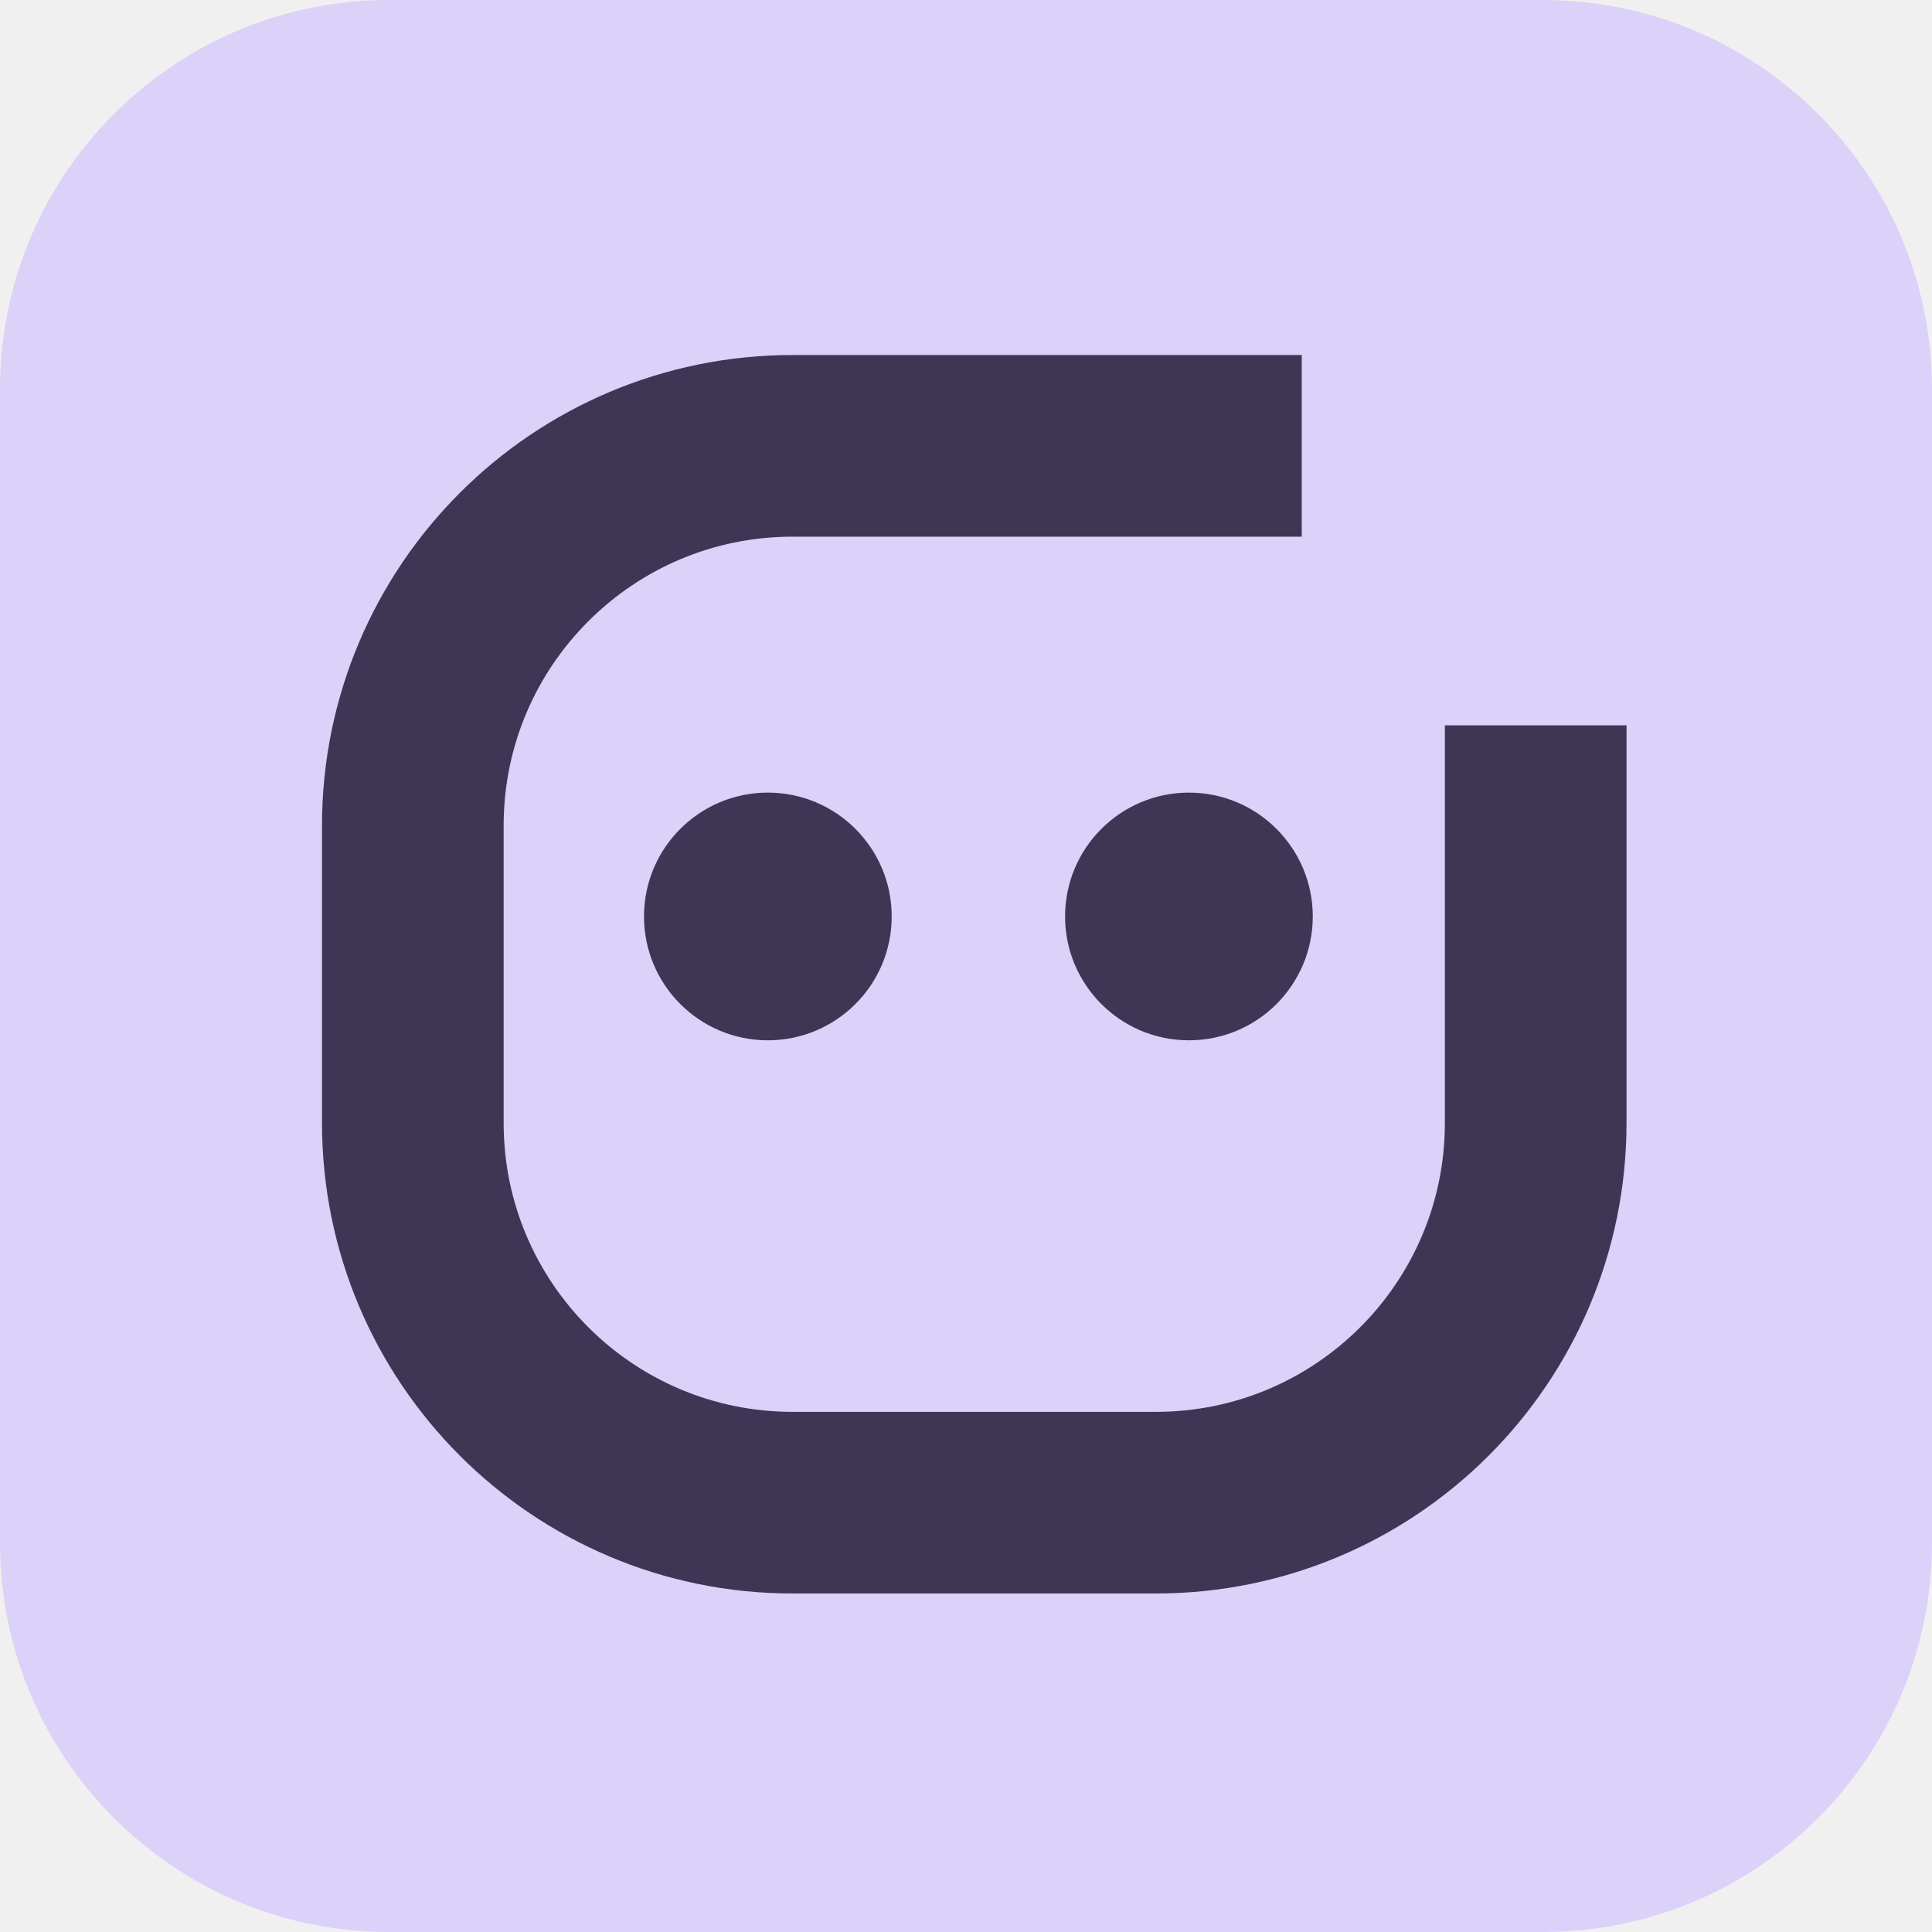
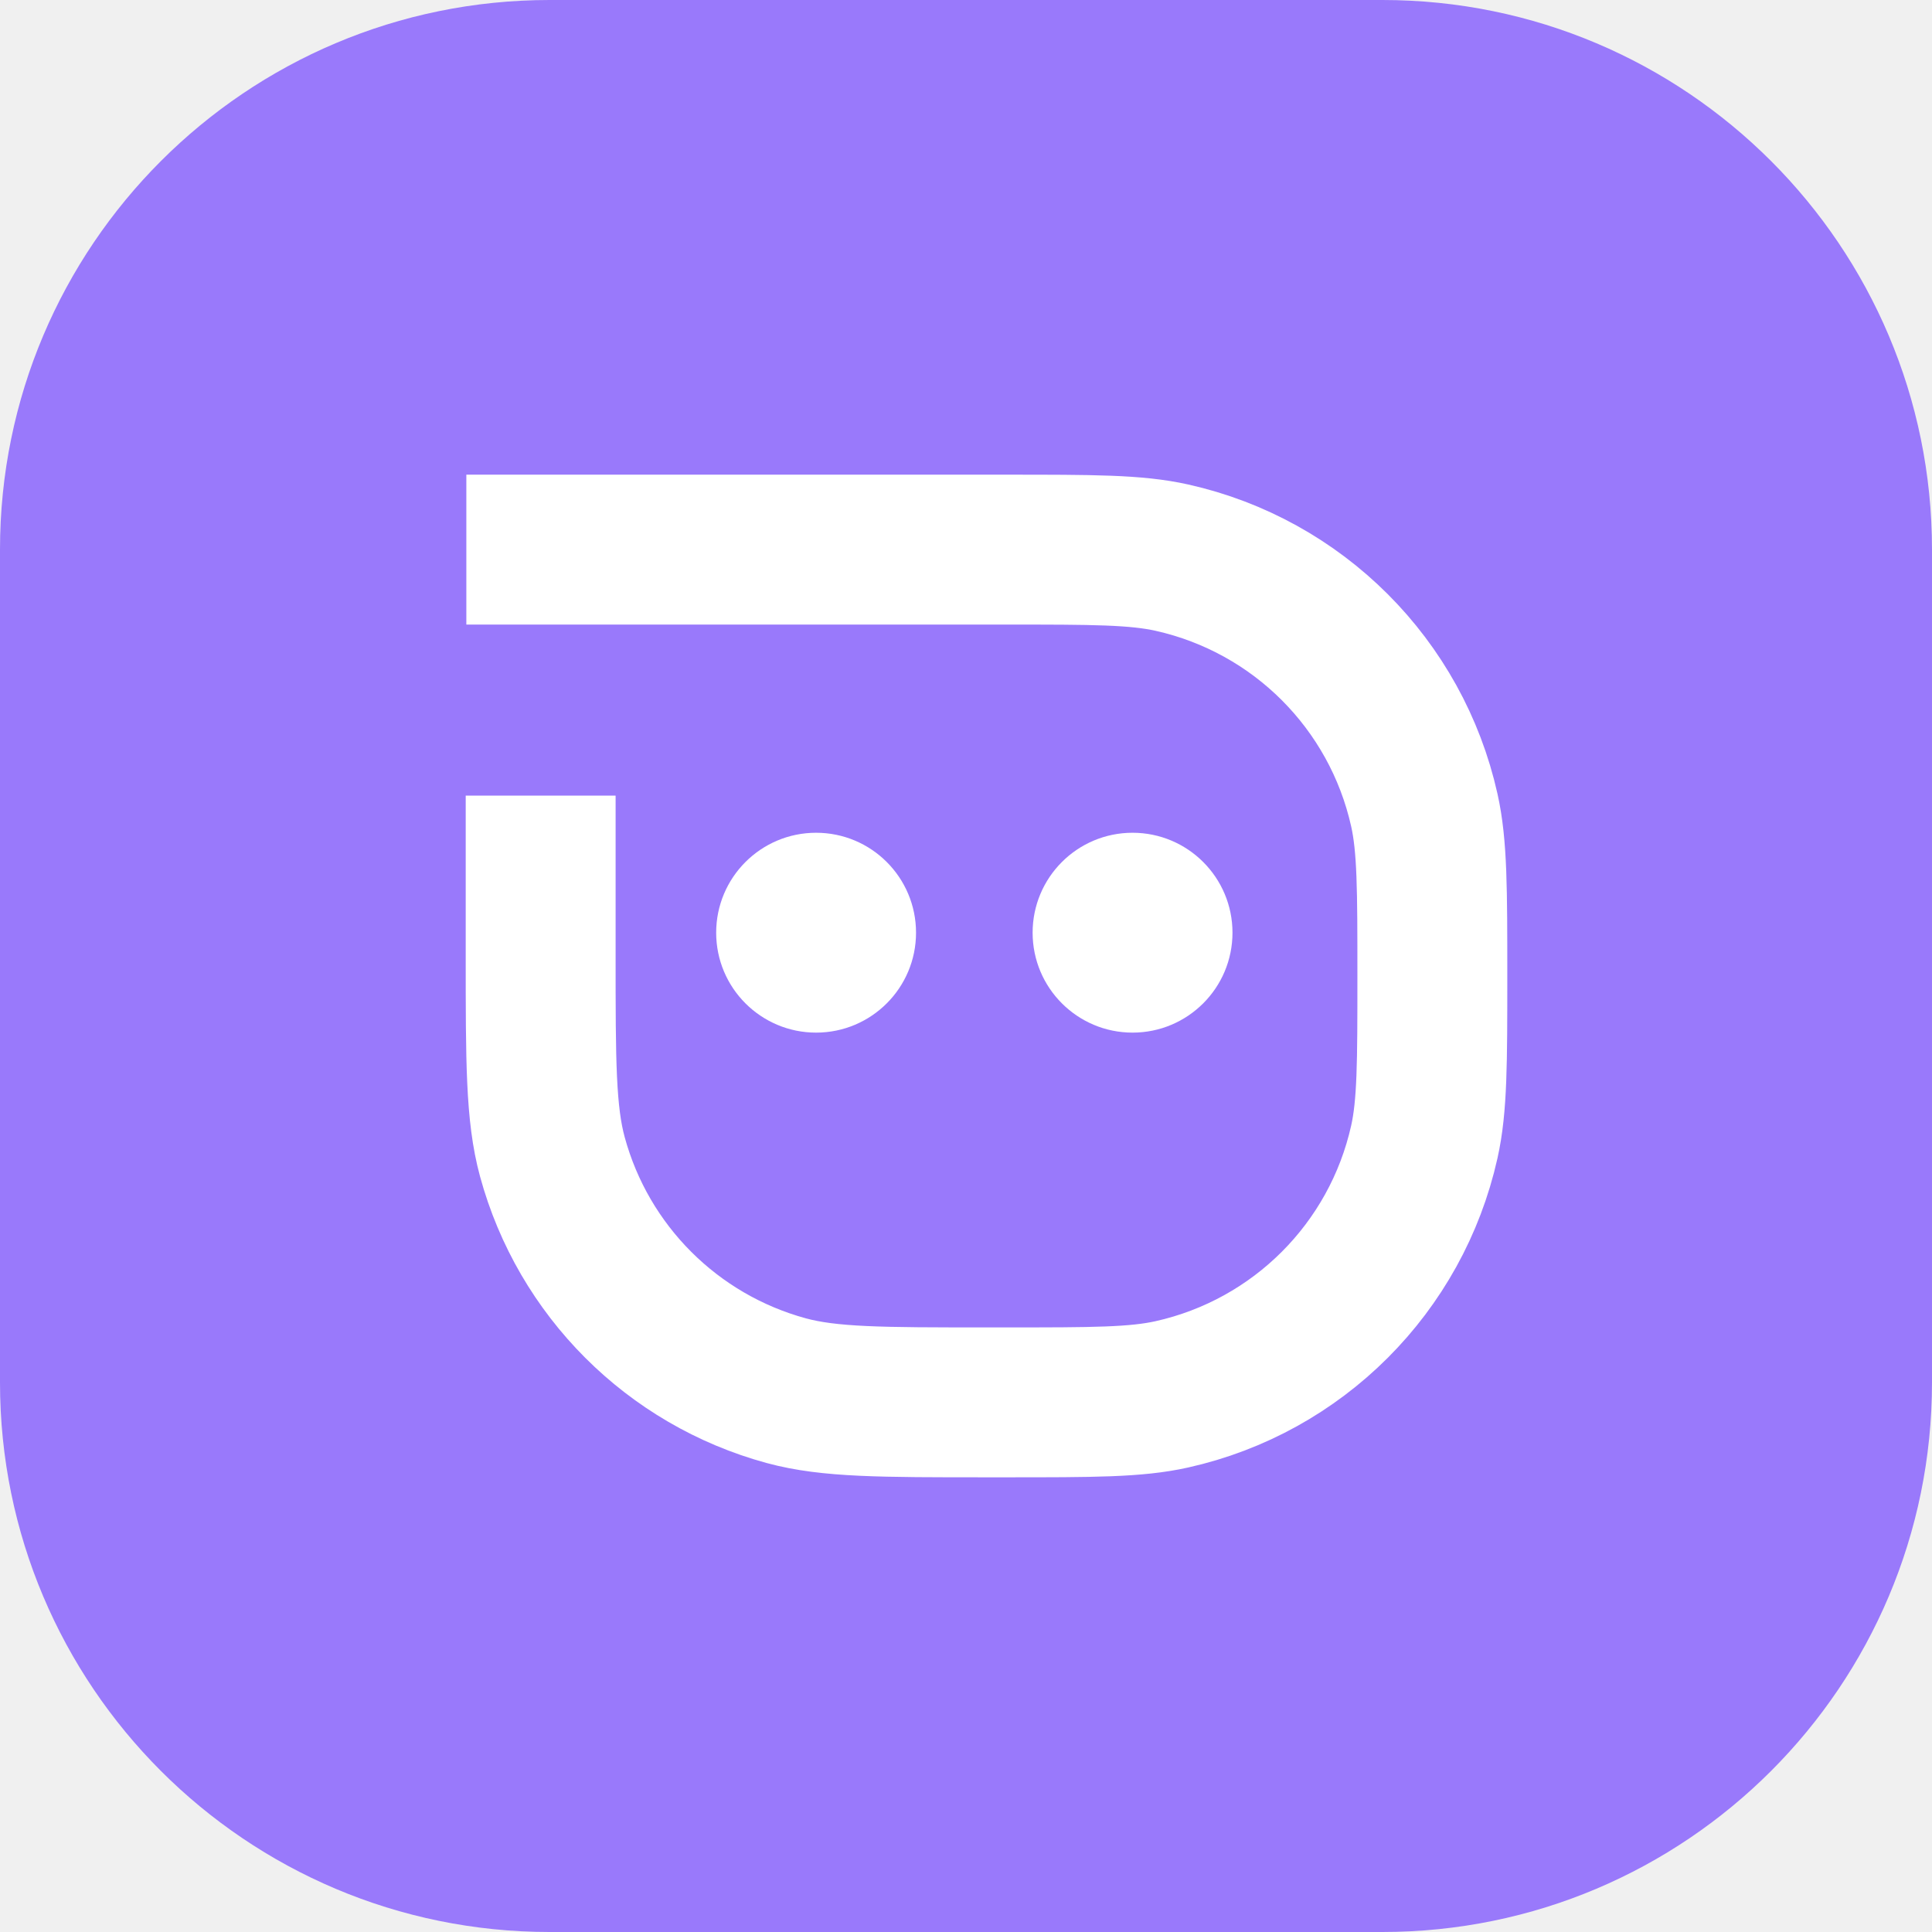
- <svg xmlns="http://www.w3.org/2000/svg" width="117" height="117" viewBox="0 0 117 117" fill="none">
-   <g clip-path="url(#clip0_4801_8)">
-     <path d="M93.439 0H23.561C10.549 0 0 10.549 0 23.561V93.439C0 106.452 10.549 117 23.561 117H93.439C106.452 117 117 106.452 117 93.439V23.561C117 10.549 106.452 0 93.439 0Z" fill="#DBD1F9" />
-     <path d="M78.833 27H48C35.297 27 25 37.297 25 50V68C25 80.703 35.297 91 48 91H70C82.703 91 93 80.703 93 68V43.926" stroke="#3D3755" stroke-width="11" stroke-linejoin="round" />
-     <circle cx="46.5" cy="55.5" r="7.5" fill="#3D3755" />
-     <circle cx="72" cy="55.5" r="7.5" fill="#3D3755" />
-   </g>
-   <defs>
-     <clipPath id="clip0_4801_8">
-       <rect width="117" height="117" fill="white" />
-     </clipPath>
-   </defs>
+ <svg xmlns="http://www.w3.org/2000/svg" width="116" height="116" viewBox="0 0 116 116" fill="none">
+   <rect width="116" height="116" rx="33" fill="#9979FB" />
+   <path d="M32.462 47.769V57.431C32.462 63.726 32.462 66.874 33.164 69.454C35.026 76.293 40.369 81.635 47.207 83.498C49.788 84.2 52.935 84.2 59.231 84.2H60.4C65.605 84.2 68.208 84.2 70.363 83.718C77.924 82.028 83.828 76.124 85.518 68.563C86 66.408 86 63.805 86 58.6V58.6C86 53.395 86 50.792 85.518 48.637C83.828 41.076 77.924 35.172 70.363 33.482C68.208 33 65.605 33 60.4 33H28" stroke="white" stroke-width="9" />
+   <circle cx="6" cy="6" r="6" transform="matrix(-1 0 0 1 74 50)" fill="white" />
+   <circle cx="6" cy="6" r="6" transform="matrix(-1 0 0 1 55 50)" fill="white" />
</svg>
